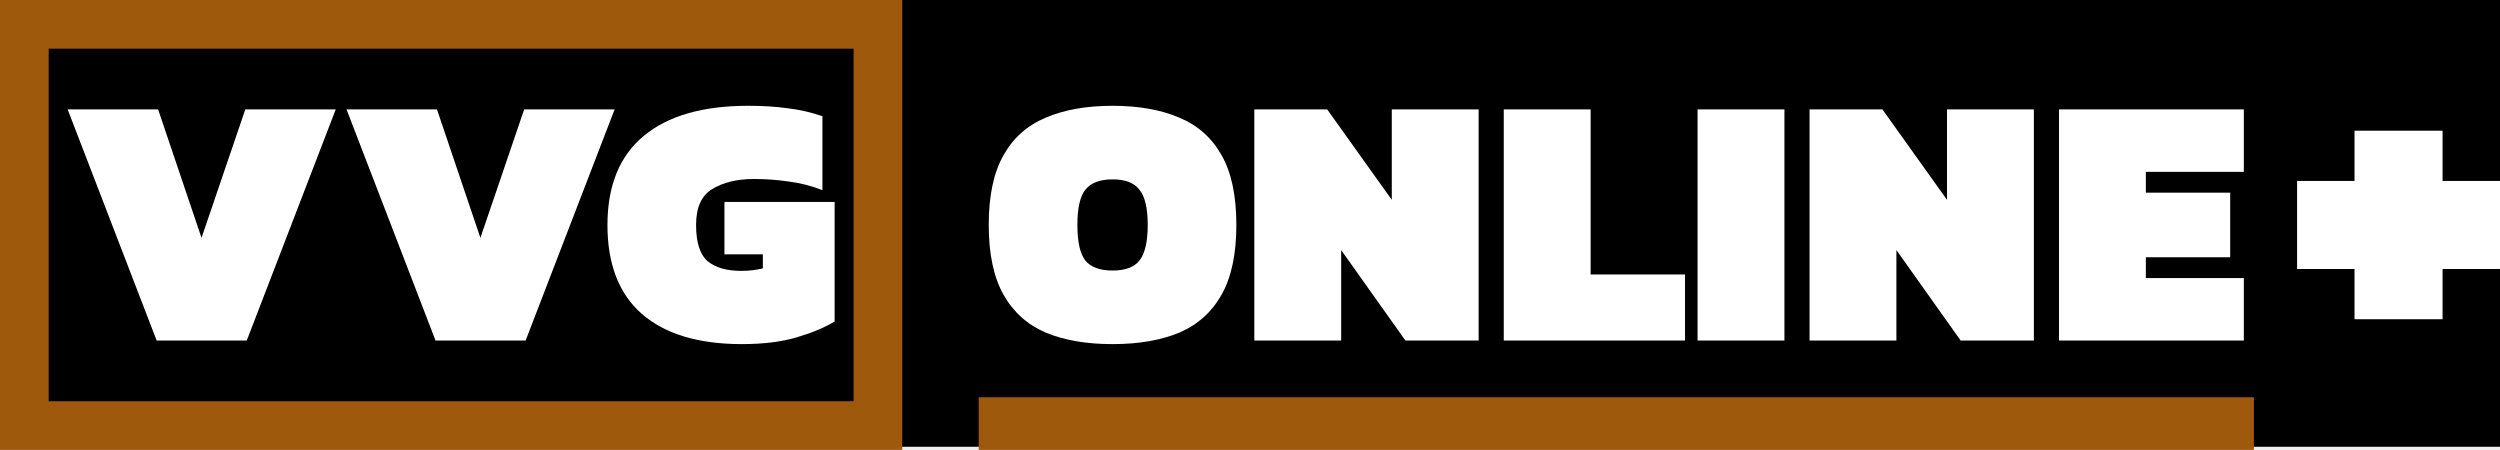
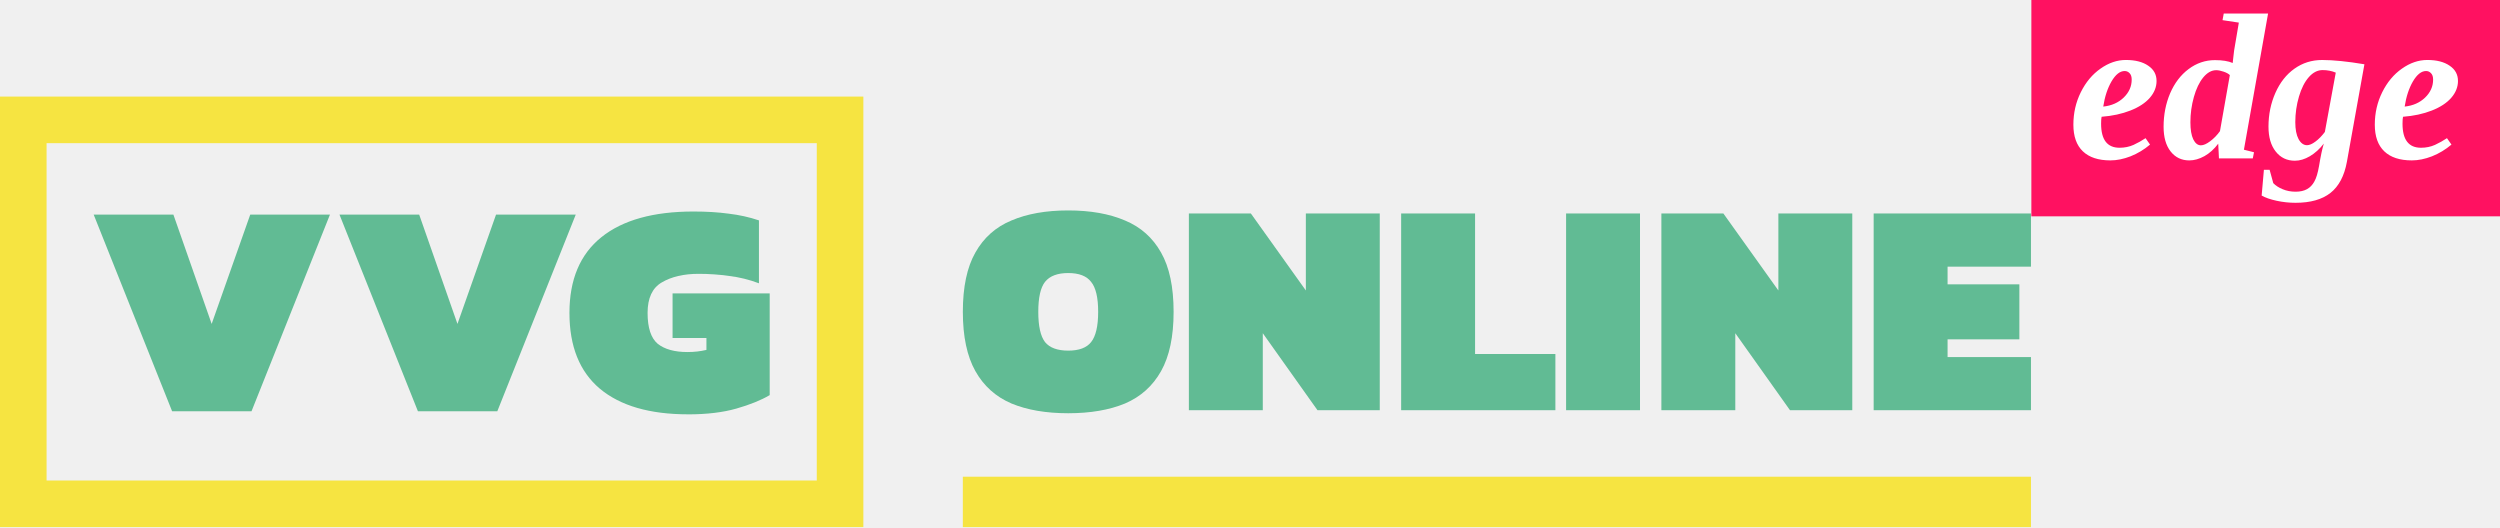
- <svg xmlns="http://www.w3.org/2000/svg" width="176.925mm" height="31.84mm" viewBox="0 0 176.925 31.84" version="1.1" id="svg1">
+ <svg xmlns="http://www.w3.org/2000/svg" width="184.9mm" height="38.984mm" viewBox="0 0 184.9 38.984" version="1.1" id="svg1" xml:space="preserve">
  <defs id="defs1" />
-   <g id="layer1" transform="translate(-27.09867,-132.5801)">
-     <g id="g4">
-       <rect style="fill:#000000;fill-rule:evenodd;stroke:#9e590d;stroke-width:0" id="rect4" width="177.271" height="31.75" x="26.834" y="132.448" />
-       <path d="m 105.834,156.933 q -2.769,0 -4.724,-0.813 -1.956,-0.838 -2.997,-2.692 -1.041,-1.854 -1.041,-4.928 0,-3.099 1.041,-4.928 1.041,-1.854 2.997,-2.667 1.956,-0.838 4.724,-0.838 2.769,0 4.724,0.838 1.956,0.813 2.997,2.667 1.041,1.829 1.041,4.928 0,3.073 -1.041,4.928 -1.041,1.854 -2.997,2.692 -1.956,0.813 -4.724,0.813 z m 0,-5.207 q 1.346,0 1.905,-0.711 0.584,-0.737 0.584,-2.515 0,-1.778 -0.584,-2.489 -0.559,-0.737 -1.905,-0.737 -1.346,0 -1.93,0.737 -0.559,0.711 -0.559,2.489 0,1.778 0.559,2.515 0.584,0.711 1.93,0.711 z m 10.033,4.953 v -16.358 h 5.156 l 4.572,6.401 v -6.401 h 6.147 v 16.358 h -5.182 l -4.547,-6.401 v 6.401 z m 17.653,0 v -16.358 h 6.147 v 11.684 h 6.68 v 4.674 z m 13.716,0 v -16.358 h 6.147 v 16.358 z m 7.925,0 v -16.358 h 5.156 l 4.572,6.401 v -6.401 h 6.147 v 16.358 h -5.182 l -4.547,-6.401 v 6.401 z m 17.653,0 v -16.358 h 13.081 v 4.42 h -6.934 v 1.473 h 5.969 v 4.572 h -5.969 v 1.473 h 6.934 v 4.42 z" id="text2" style="font-weight:900;font-size:25.4px;font-family:Kanit;-inkscape-font-specification:'Kanit, Heavy';fill:#ffffff;stroke-width:0.265" aria-label="ONLINE" />
-       <rect style="fill:#9e590d;fill-opacity:0;fill-rule:evenodd;stroke:#9e590d;stroke-width:2.5;stroke-dasharray:none;stroke-opacity:1" id="rect3" width="87.745" height="1.226" x="97.611" y="161.944" />
-       <g id="g2" transform="translate(-47.81389,0.7301979)">
-         <path d="m 85.999,155.949 -6.299,-16.358 h 6.401 l 3.073,9.093 3.099,-9.093 h 6.401 l -6.299,16.358 z m 19.736,0 -6.299,-16.358 h 6.401 l 3.073,9.093 3.099,-9.093 h 6.401 l -6.299,16.358 z m 21.692,0.254 q -4.623,0 -7.087,-2.134 -2.438,-2.134 -2.438,-6.299 0,-4.166 2.565,-6.299 2.565,-2.134 7.391,-2.134 1.575,0 2.819,0.178 1.27,0.152 2.438,0.559 v 5.232 q -1.168,-0.457 -2.388,-0.61 -1.194,-0.178 -2.464,-0.178 -1.778,0 -2.946,0.711 -1.143,0.686 -1.143,2.54 0,1.854 0.813,2.565 0.838,0.686 2.388,0.686 0.813,0 1.524,-0.178 v -0.991 h -2.718 v -3.708 h 7.798 v 8.458 q -1.041,0.635 -2.667,1.118 -1.626,0.483 -3.886,0.483 z" id="text1" style="font-weight:900;font-size:25.4px;font-family:Kanit;-inkscape-font-specification:'Kanit, Heavy';fill:#ffffff;stroke-width:0.265" aria-label="VVG" />
-         <rect style="fill:#000000;fill-opacity:0;stroke:#9e590d;stroke-width:3.445;stroke-dasharray:none;stroke-opacity:1" id="rect2" width="60.409" height="28.395" x="76.635" y="133.572" />
+   <g id="layer1" transform="translate(-27.09867,-125.4364)">
+     <g id="g2" transform="translate(-47.81389,0.7301979)">
+       <g id="g7">
+         <g id="g8">
+           <g id="g1" transform="translate(72.65534,-0.7302028)">
+             <g id="g3">
+               <path d="m 81.263,156 q -2.462,0 -4.202,-0.723 -1.739,-0.745 -2.666,-2.395 -0.926,-1.649 -0.926,-4.383 0,-2.756 0.926,-4.383 0.926,-1.649 2.666,-2.372 Q 78.8,141 81.263,141 q 2.462,0 4.202,0.745 1.739,0.723 2.666,2.372 0.926,1.627 0.926,4.383 0,2.733 -0.926,4.383 -0.926,1.649 -2.666,2.395 Q 83.725,156 81.263,156 Z m 0,-4.631 q 1.197,0 1.694,-0.633 0.52,-0.655 0.52,-2.236 0,-1.581 -0.52,-2.214 -0.497,-0.655 -1.694,-0.655 -1.197,0 -1.717,0.655 -0.497,0.633 -0.497,2.214 0,1.581 0.497,2.236 0.52,0.633 1.717,0.633 z m 8.923,4.405 v -14.548 h 4.586 l 4.066,5.693 v -5.693 h 5.467 v 14.548 h -4.608 l -4.044,-5.693 v 5.693 z m 15.7,0 v -14.548 h 5.467 v 10.392 h 5.941 v 4.157 z m 12.199,0 v -14.548 h 5.467 v 14.548 z m 7.048,0 v -14.548 h 4.586 l 4.066,5.693 v -5.693 h 5.467 v 14.548 h -4.608 l -4.044,-5.693 v 5.693 z m 15.7,0 v -14.548 h 11.634 v 3.931 h -6.167 v 1.31 h 5.309 v 4.066 h -5.309 v 1.31 h 6.167 v 3.931 z" id="text2" style="font-weight:900;font-size:25.4px;font-family:Kanit;-inkscape-font-specification:'Kanit, Heavy';fill:#61bb94;fill-opacity:1;stroke-width:0.235" aria-label="ONLINE" />
+               <rect style="fill:#9e590d;fill-opacity:0;fill-rule:evenodd;stroke:#f6e441;stroke-width:2.415;stroke-dasharray:none;stroke-opacity:1" id="rect3" width="76.585" height="1.311" x="74.675" y="161.902" />
+             </g>
+           </g>
+         </g>
+         <g id="g4-0" transform="translate(47.81389,-0.7302028)">
+           <g id="g2-5" transform="translate(-47.81389,0.7301979)">
+             <path d="M 87.642,155.124 81.84,140.576 h 5.896 l 2.831,8.087 2.854,-8.087 h 5.896 l -5.803,14.548 z m 18.18,0 -5.803,-14.548 h 5.896 l 2.831,8.087 2.854,-8.087 h 5.896 l -5.803,14.548 z m 19.981,0.226 q -4.258,0 -6.528,-1.898 -2.246,-1.898 -2.246,-5.602 0,-3.705 2.363,-5.602 2.363,-1.898 6.809,-1.898 1.451,0 2.597,0.158 1.17,0.136 2.246,0.497 v 4.654 q -1.076,-0.407 -2.199,-0.542 -1.1,-0.158 -2.27,-0.158 -1.638,0 -2.714,0.633 -1.053,0.61 -1.053,2.259 0,1.649 0.749,2.282 0.772,0.61 2.199,0.61 0.749,0 1.404,-0.158 v -0.881 h -2.504 v -3.298 h 7.183 v 7.523 q -0.959,0.565 -2.457,0.994 -1.497,0.429 -3.58,0.429 z" id="text1" style="font-weight:900;font-size:25.4px;font-family:Kanit;-inkscape-font-specification:'Kanit, Heavy';fill:#61bb94;fill-opacity:1;stroke-width:0.239" aria-label="VVG" />
+             <rect style="fill:#000000;fill-opacity:0;stroke:#f6e441;stroke-width:3.445;stroke-dasharray:none;stroke-opacity:1" id="rect2" width="60.409" height="28.395" x="76.635" y="133.572" />
+           </g>
+         </g>
+         <g id="g6" transform="translate(-9.760238,-7.143746)">
+           <g id="g5" transform="translate(8.52496,0.1028892)">
+             <rect style="fill:#ff1161;fill-opacity:1;fill-rule:evenodd;stroke:#f6e441;stroke-width:0;stroke-opacity:1" id="rect1" width="34.66" height="16" x="226.388" y="131.747" />
+             <path d="m 235.647,137.73 q 0,0.679 -0.498,1.251 -0.498,0.573 -1.44,0.942 -0.935,0.369 -2.126,0.46 -0.038,0.151 -0.038,0.513 0,1.779 1.365,1.779 0.558,0 1.033,-0.211 0.475,-0.219 0.89,-0.498 l 0.332,0.475 q -0.663,0.558 -1.44,0.867 -0.777,0.302 -1.493,0.302 -1.334,0 -2.036,-0.671 -0.701,-0.671 -0.701,-1.968 0,-1.297 0.55,-2.405 0.55,-1.108 1.455,-1.742 0.905,-0.641 1.877,-0.641 1.04,0 1.651,0.422 0.618,0.415 0.618,1.123 z m -3.943,1.9 q 0.92,-0.098 1.508,-0.663 0.596,-0.573 0.596,-1.334 0,-0.317 -0.158,-0.475 -0.151,-0.158 -0.362,-0.158 -0.52,0 -0.973,0.769 -0.445,0.769 -0.611,1.862 z m 6.363,3.981 q -0.859,0 -1.38,-0.663 -0.52,-0.663 -0.52,-1.824 0,-1.334 0.482,-2.473 0.49,-1.138 1.365,-1.794 0.882,-0.663 1.953,-0.663 0.822,0 1.312,0.211 l 0.023,-0.226 0.083,-0.709 0.347,-2.051 -1.206,-0.181 0.09,-0.49 h 3.279 l -1.787,10.072 0.746,0.188 -0.09,0.452 h -2.503 l -0.053,-1.086 q -0.445,0.596 -1.018,0.92 -0.573,0.317 -1.123,0.317 z m 0.083,-2.82 q 0,0.814 0.211,1.259 0.219,0.445 0.565,0.445 0.286,0 0.686,-0.302 0.407,-0.302 0.724,-0.746 l 0.731,-4.146 q -0.151,-0.151 -0.467,-0.256 -0.309,-0.106 -0.543,-0.106 -0.513,0 -0.957,0.535 -0.437,0.535 -0.694,1.448 -0.256,0.912 -0.256,1.87 z m 7.758,-0.008 q 0,0.799 0.241,1.251 0.249,0.452 0.626,0.452 0.264,0 0.618,-0.264 0.362,-0.264 0.701,-0.716 l 0.807,-4.388 q -0.445,-0.188 -0.973,-0.188 -0.558,0 -1.018,0.52 -0.46,0.52 -0.731,1.44 -0.271,0.92 -0.271,1.892 z m -1.983,0.332 q 0,-1.349 0.513,-2.503 0.513,-1.153 1.41,-1.787 0.905,-0.641 2.043,-0.641 1.229,0 3.129,0.317 l -1.297,7.222 q -0.286,1.561 -1.214,2.292 -0.927,0.731 -2.586,0.731 -0.701,0 -1.402,-0.151 -0.694,-0.151 -1.101,-0.384 l 0.166,-1.907 h 0.422 l 0.271,0.988 q 0.271,0.279 0.701,0.452 0.43,0.181 0.95,0.181 0.505,0 0.844,-0.188 0.339,-0.188 0.543,-0.565 0.211,-0.369 0.347,-1.146 0.181,-1.108 0.354,-1.659 -0.46,0.596 -1.033,0.935 -0.565,0.332 -1.108,0.332 -0.882,0 -1.417,-0.679 -0.535,-0.679 -0.535,-1.84 z m 14.015,-3.385 q 0,0.679 -0.498,1.251 -0.498,0.573 -1.44,0.942 -0.935,0.369 -2.126,0.46 -0.038,0.151 -0.038,0.513 0,1.779 1.365,1.779 0.558,0 1.033,-0.211 0.475,-0.219 0.89,-0.498 l 0.332,0.475 q -0.663,0.558 -1.44,0.867 -0.777,0.302 -1.493,0.302 -1.334,0 -2.036,-0.671 -0.701,-0.671 -0.701,-1.968 0,-1.297 0.55,-2.405 0.55,-1.108 1.455,-1.742 0.905,-0.641 1.877,-0.641 1.04,0 1.651,0.422 0.618,0.415 0.618,1.123 z m -3.943,1.9 q 0.92,-0.098 1.508,-0.663 0.596,-0.573 0.596,-1.334 0,-0.317 -0.158,-0.475 -0.151,-0.158 -0.362,-0.158 -0.52,0 -0.973,0.769 -0.445,0.769 -0.611,1.862 z" id="text3" style="font-style:italic;font-weight:bold;font-size:15.44px;font-family:'Liberation Serif';-inkscape-font-specification:'Liberation Serif, Bold Italic';fill:#ffffff;fill-rule:evenodd;stroke:#f6e441;stroke-width:0" aria-label="edge" />
+           </g>
+         </g>
      </g>
-       <path d="m 193.728,155.172 v -3.556 h -4.064 v -6.231 h 4.064 v -3.556 h 6.231 v 3.556 h 4.064 v 6.231 h -4.064 v 3.556 z" id="text3" style="font-weight:900;font-size:33.867px;font-family:Kanit;-inkscape-font-specification:'Kanit, Heavy';fill:#ffffff;fill-rule:evenodd;stroke:#9e590d;stroke-width:0" aria-label="+" />
    </g>
  </g>
</svg>
